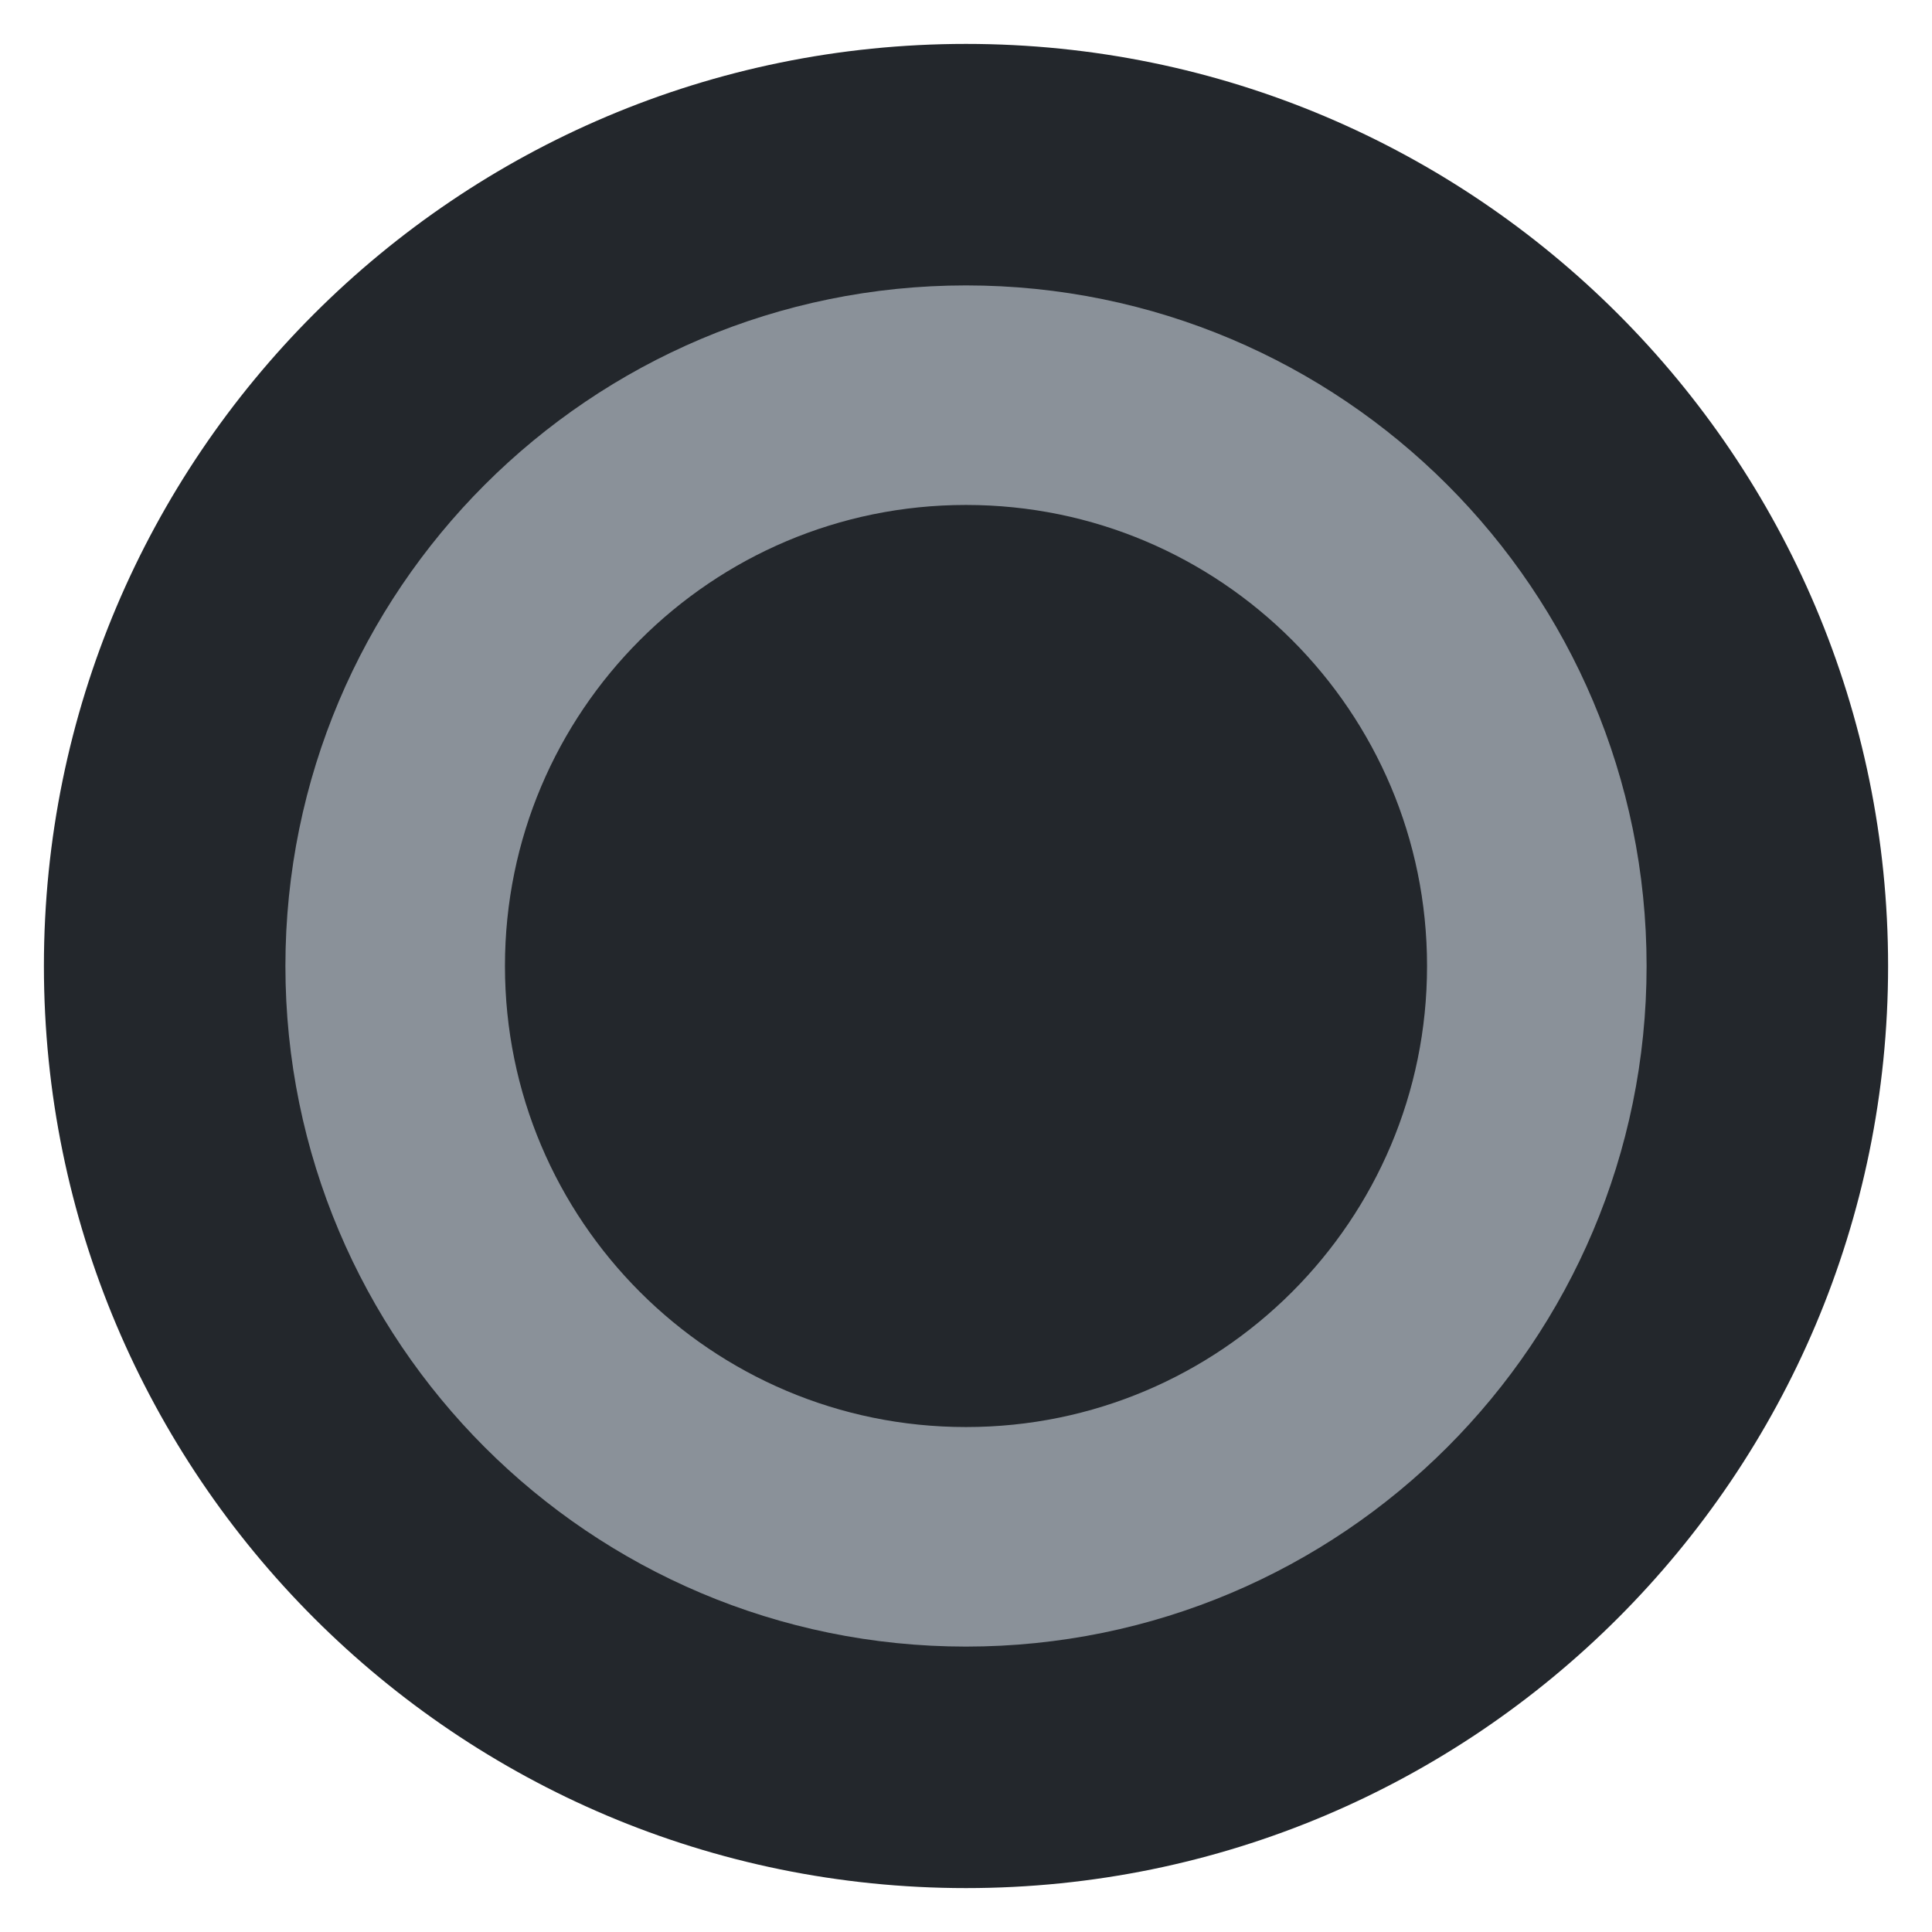
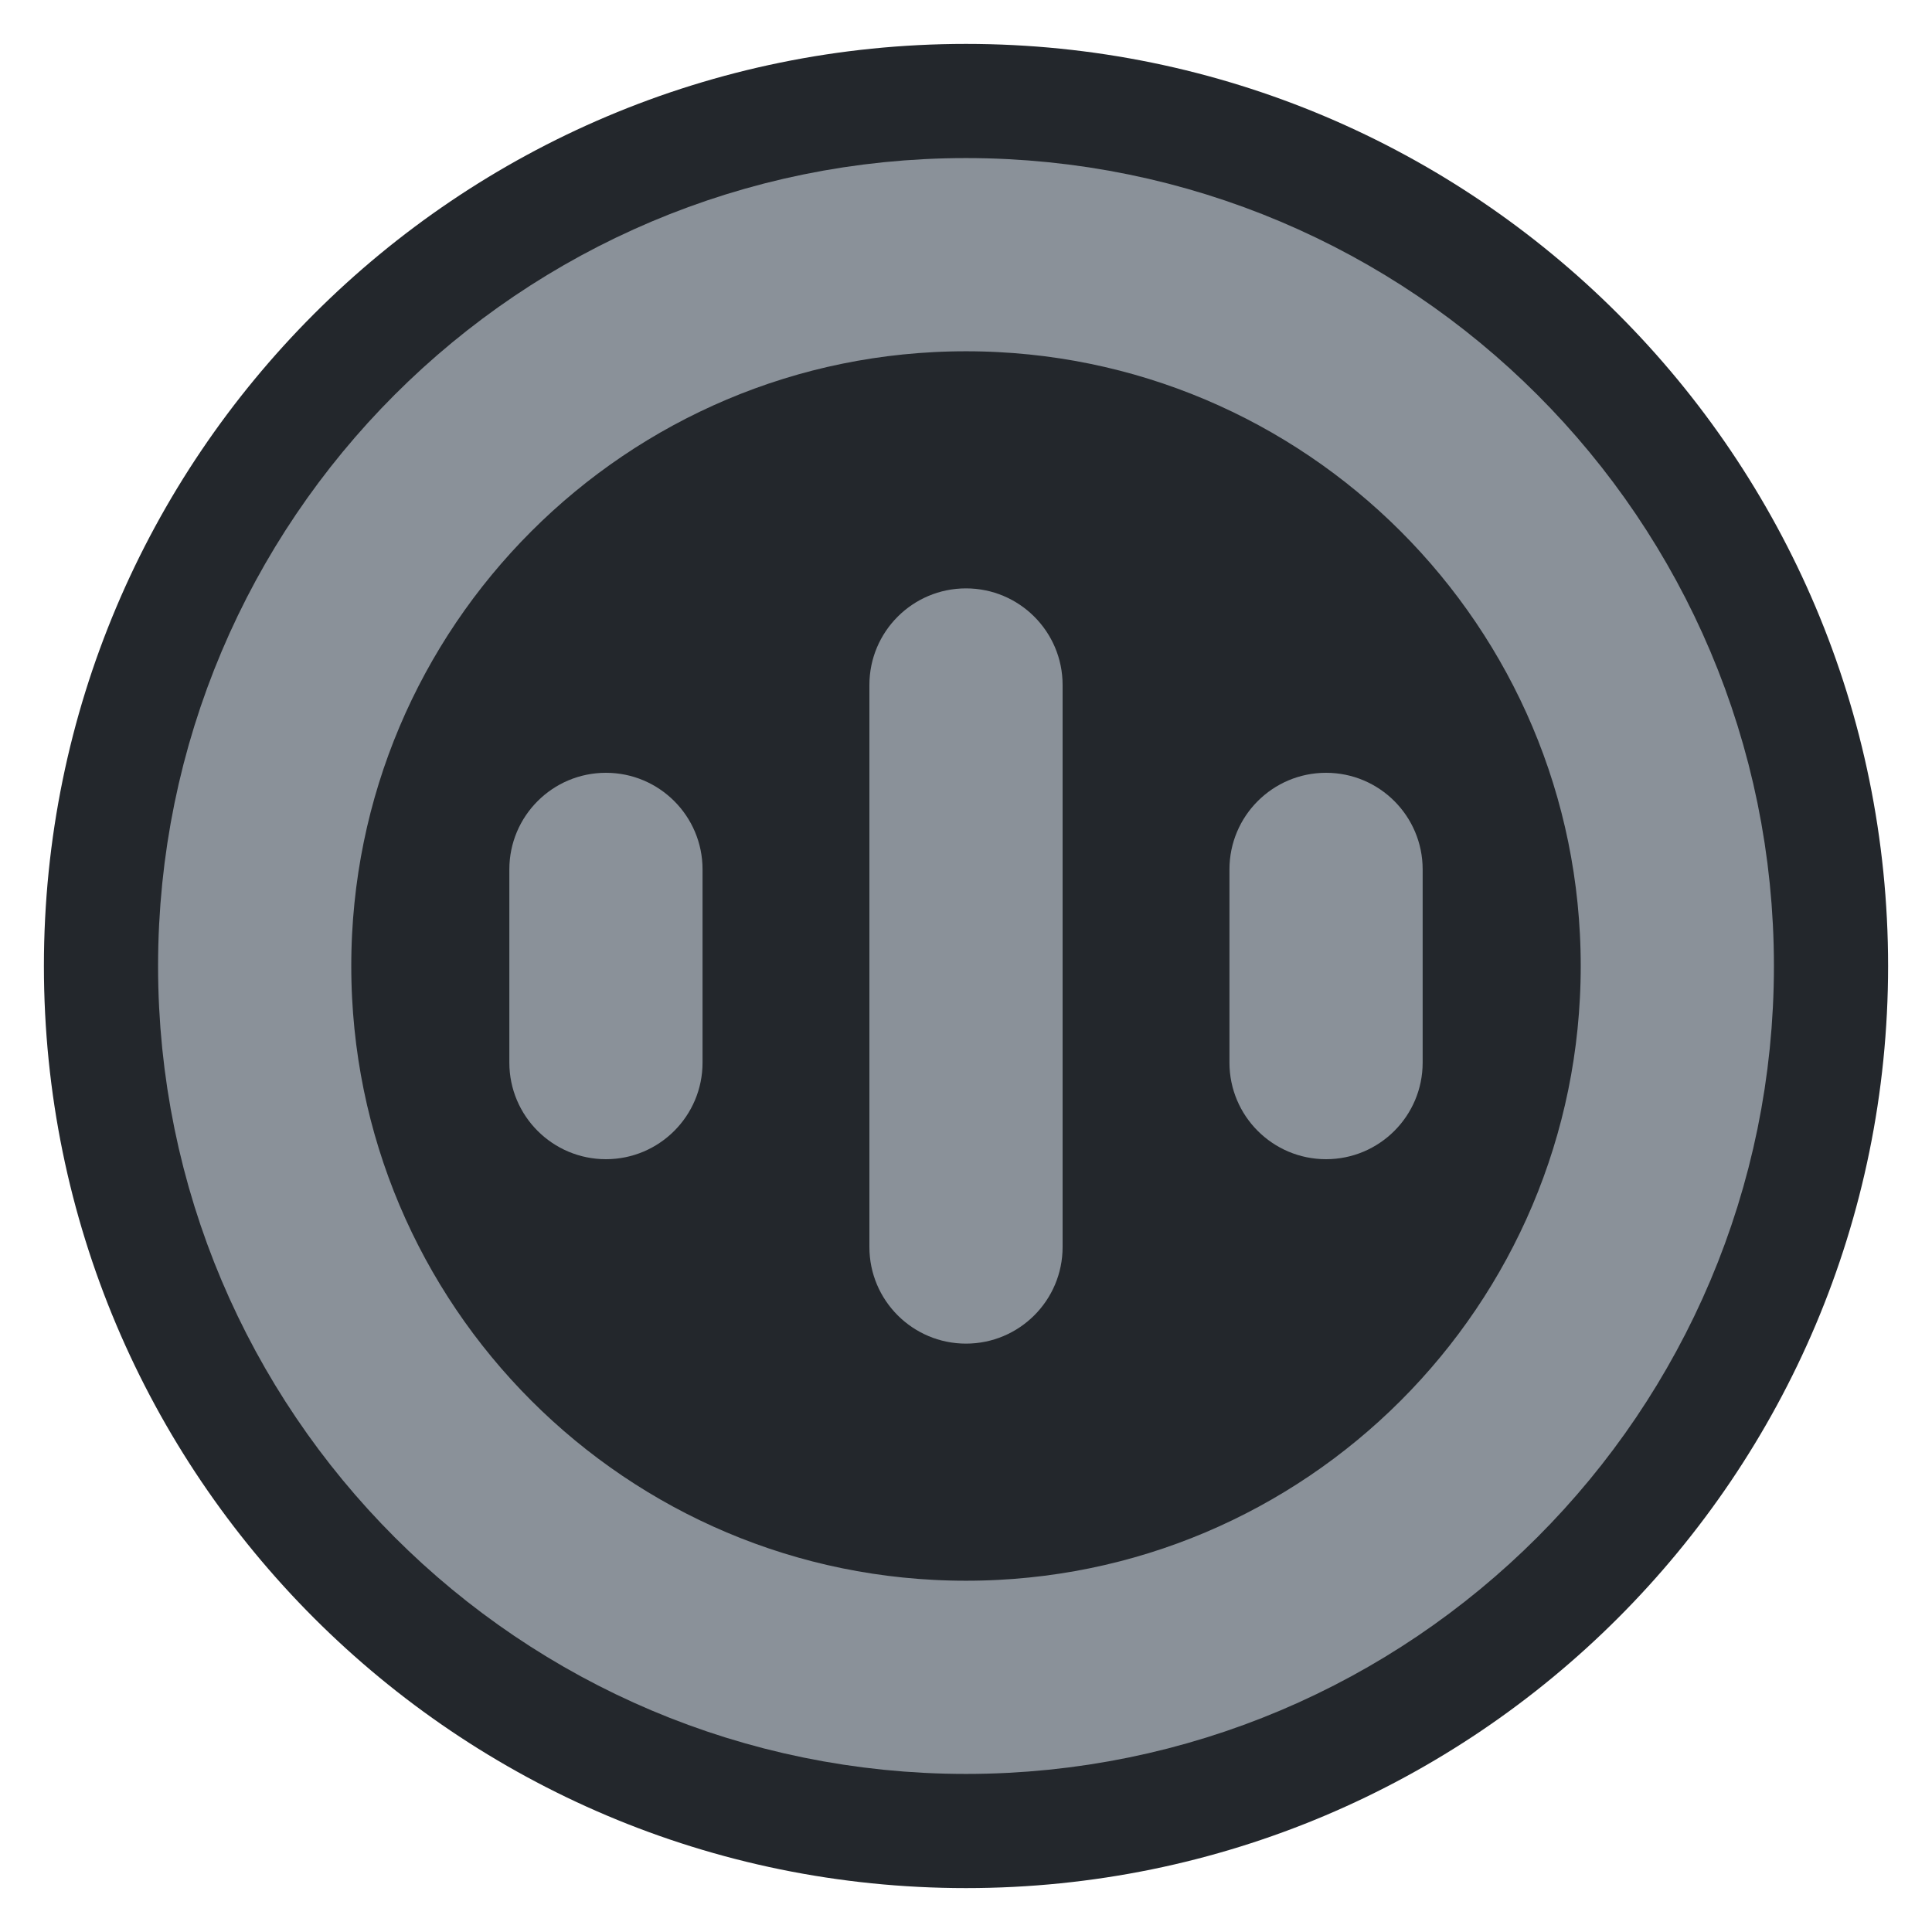
<svg xmlns="http://www.w3.org/2000/svg" width="22" height="22" viewBox="0 0 22 22">
  <circle cx="11" cy="11" r="10.5" fill="#23272C" />
-   <circle cx="11" cy="11" r="6.5" fill="none" stroke="#8A9199" stroke-width="2.5" />
+   <circle cx="11" cy="11" r="8.1" fill="none" stroke="#8A9199" stroke-width="2.2" />
+   <rect x="5.8" y="8.8" width="2.2" height="4.4" rx="1.1" fill="#8A9199" />
+   <rect x="9.9" y="6.7" width="2.2" height="8.6" rx="1.1" fill="#8A9199" />
+   <rect x="14" y="8.8" width="2.2" height="4.4" rx="1.1" fill="#8A9199" />
</svg>
